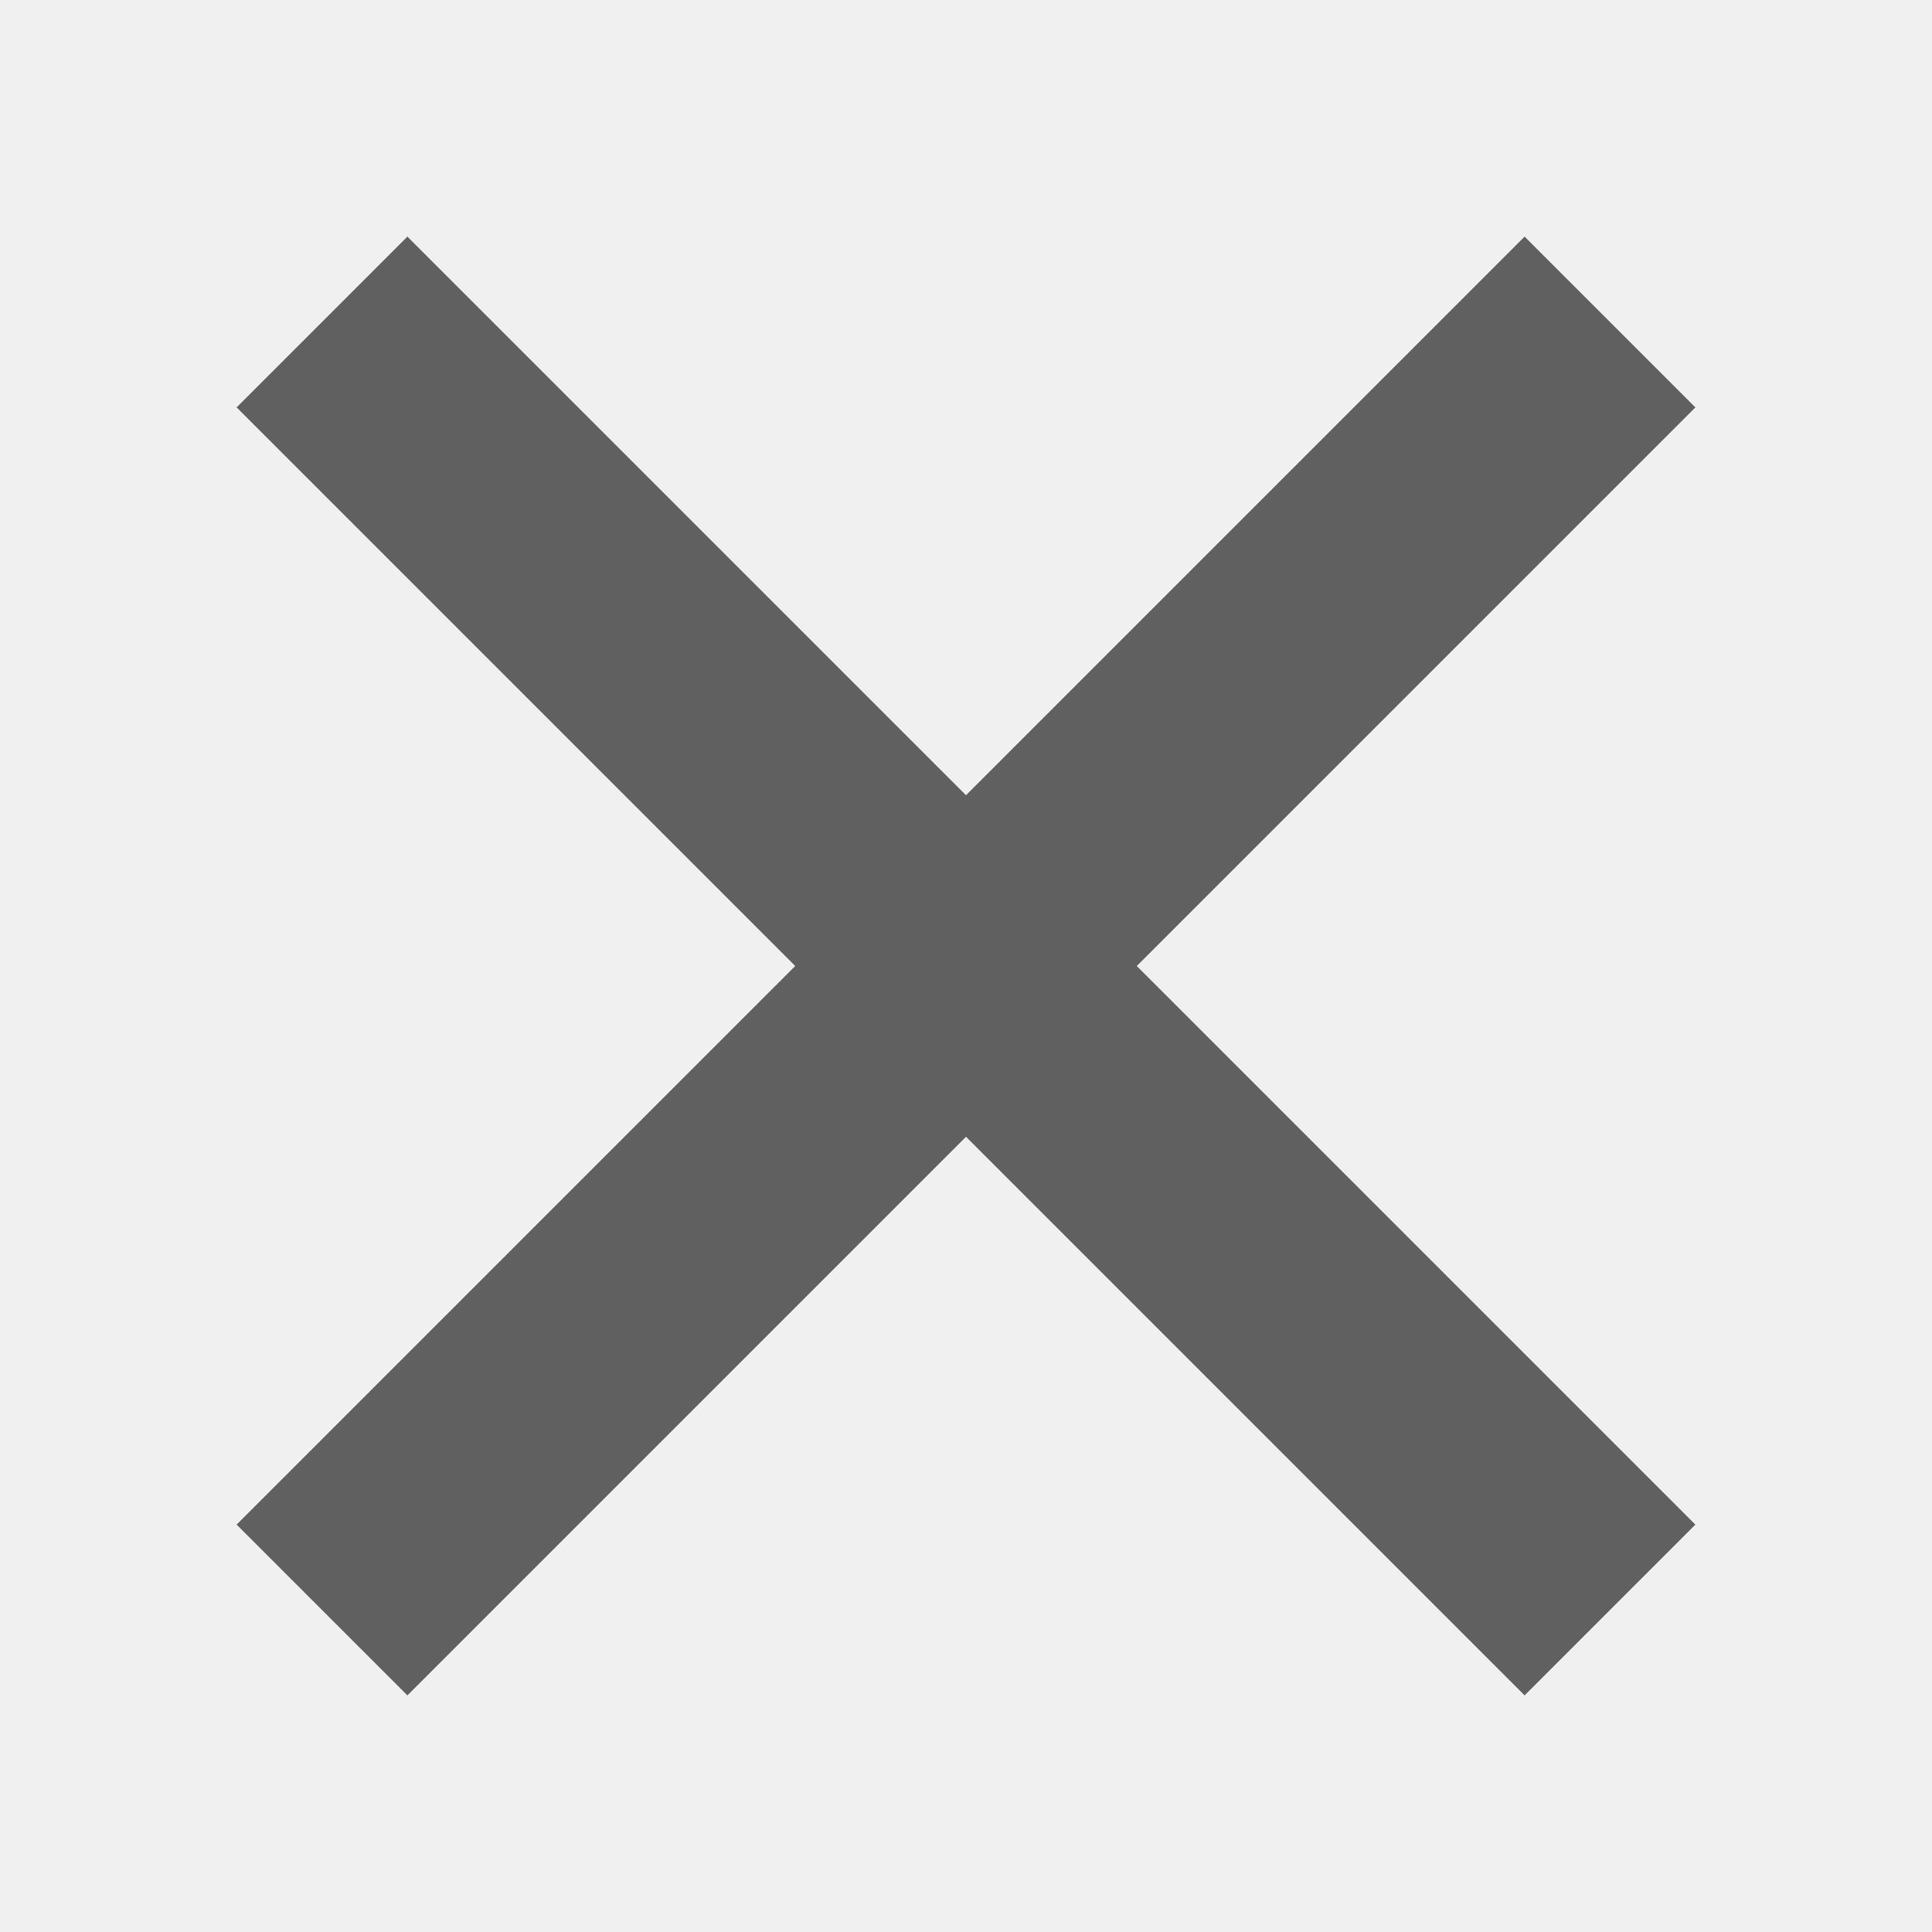
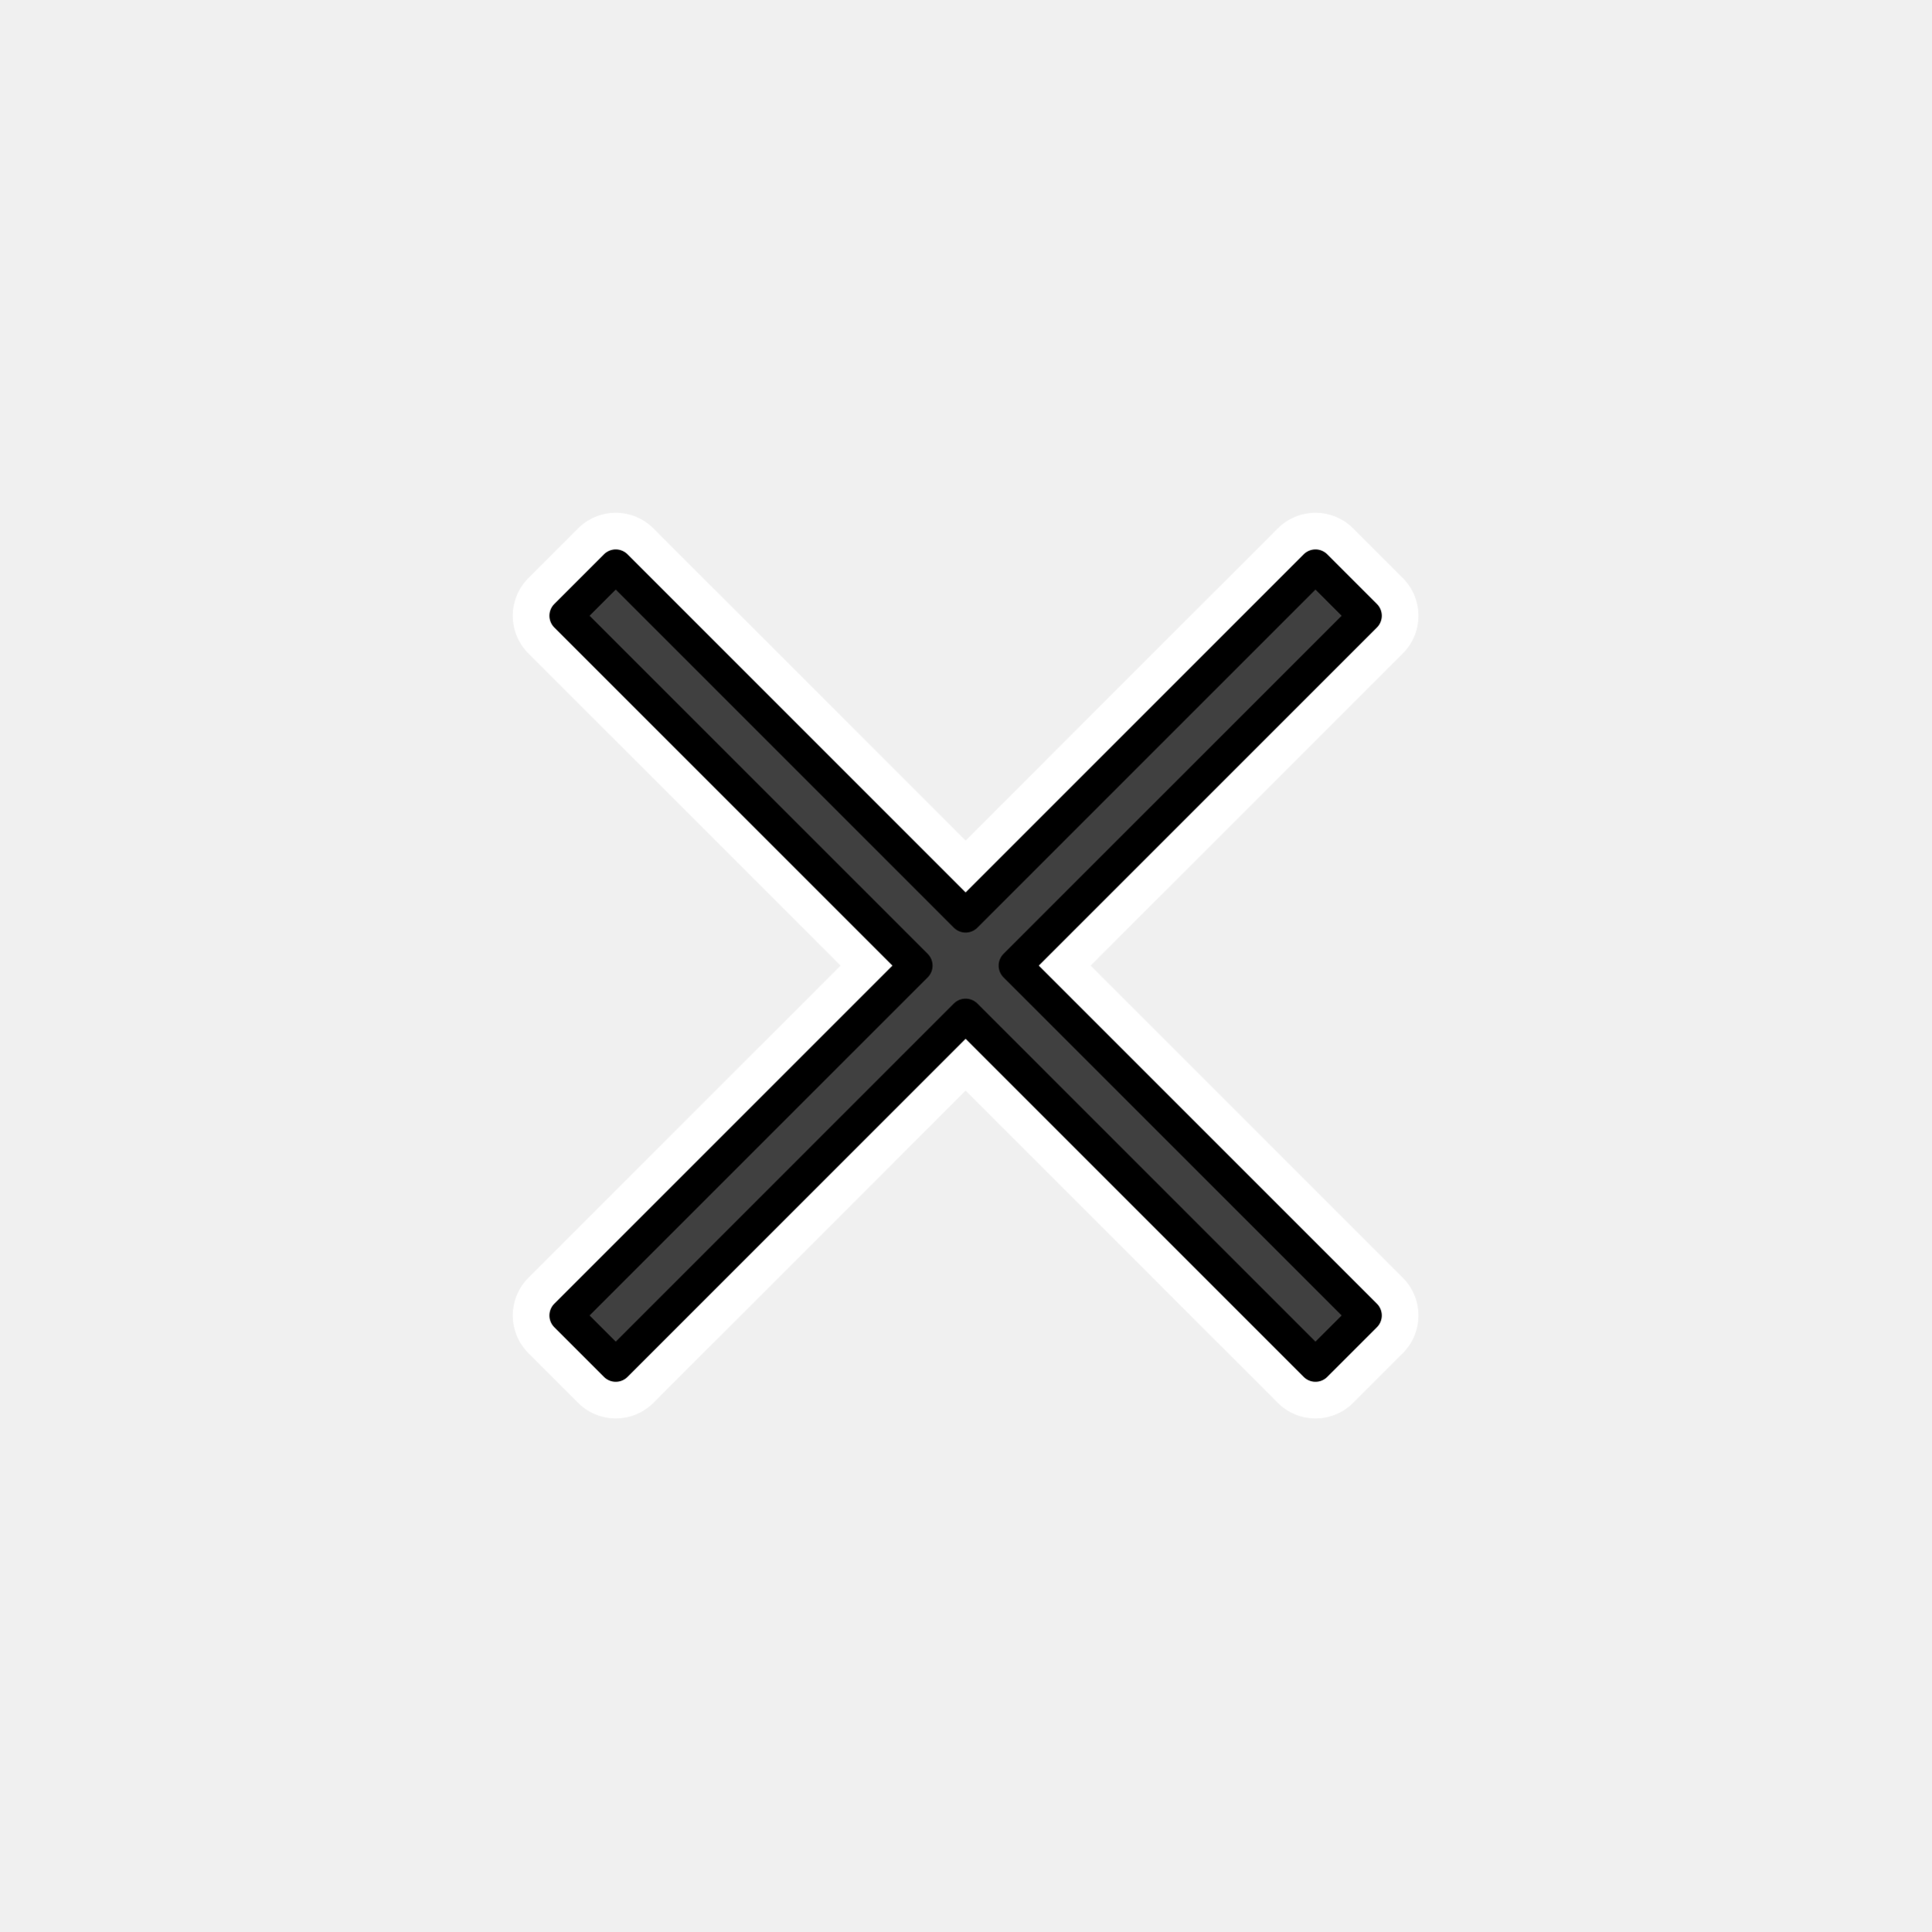
- <svg xmlns="http://www.w3.org/2000/svg" version="1.1" width="24" height="24" viewBox="0 0 24 24" enable-background="new 0 0 24 24" id="svg5">
-   <line style="stroke:#606060; stroke-width:3" x1="20" y1="4" x2="4" y2="20" />
-   <line style="stroke:#606060; stroke-width:3" x1="20" y1="20" x2="4" y2="4" />
+ <svg xmlns="http://www.w3.org/2000/svg" width="100%" height="100%" viewBox="0 0 290 290" version="1.1" xml:space="preserve" style="fill-rule:evenodd;clip-rule:evenodd;stroke-linejoin:round;stroke-miterlimit:1.414;">
+   <g id="Cancel" transform="matrix(3.51686,0,0,3.51686,-540.788,-294.608)">
+     <path d="M195,122.879L209.939,107.939C210.646,108.646 211.354,109.354 212.061,110.061L197.121,125L212.061,139.939L209.939,142.061L195,127.121L180.061,142.061L177.939,139.939L192.879,125L177.939,110.061L180.061,107.939L195,122.879Z" style="fill-opacity:0;stroke:white;stroke-width:4.55px;" />
+   </g>
+   <g id="Cancel1" transform="matrix(3.51686,0,0,3.51686,-540.788,-294.608)">
+     <path d="M195,122.879L209.939,107.939C210.646,108.646 211.354,109.354 212.061,110.061L197.121,125L212.061,139.939L209.939,142.061L195,127.121L180.061,142.061L177.939,139.939L192.879,125L177.939,110.061L180.061,107.939L195,122.879Z" style="fill:rgb(64,64,64);stroke:black;stroke-width:1.42px;" />
+   </g>
</svg>
